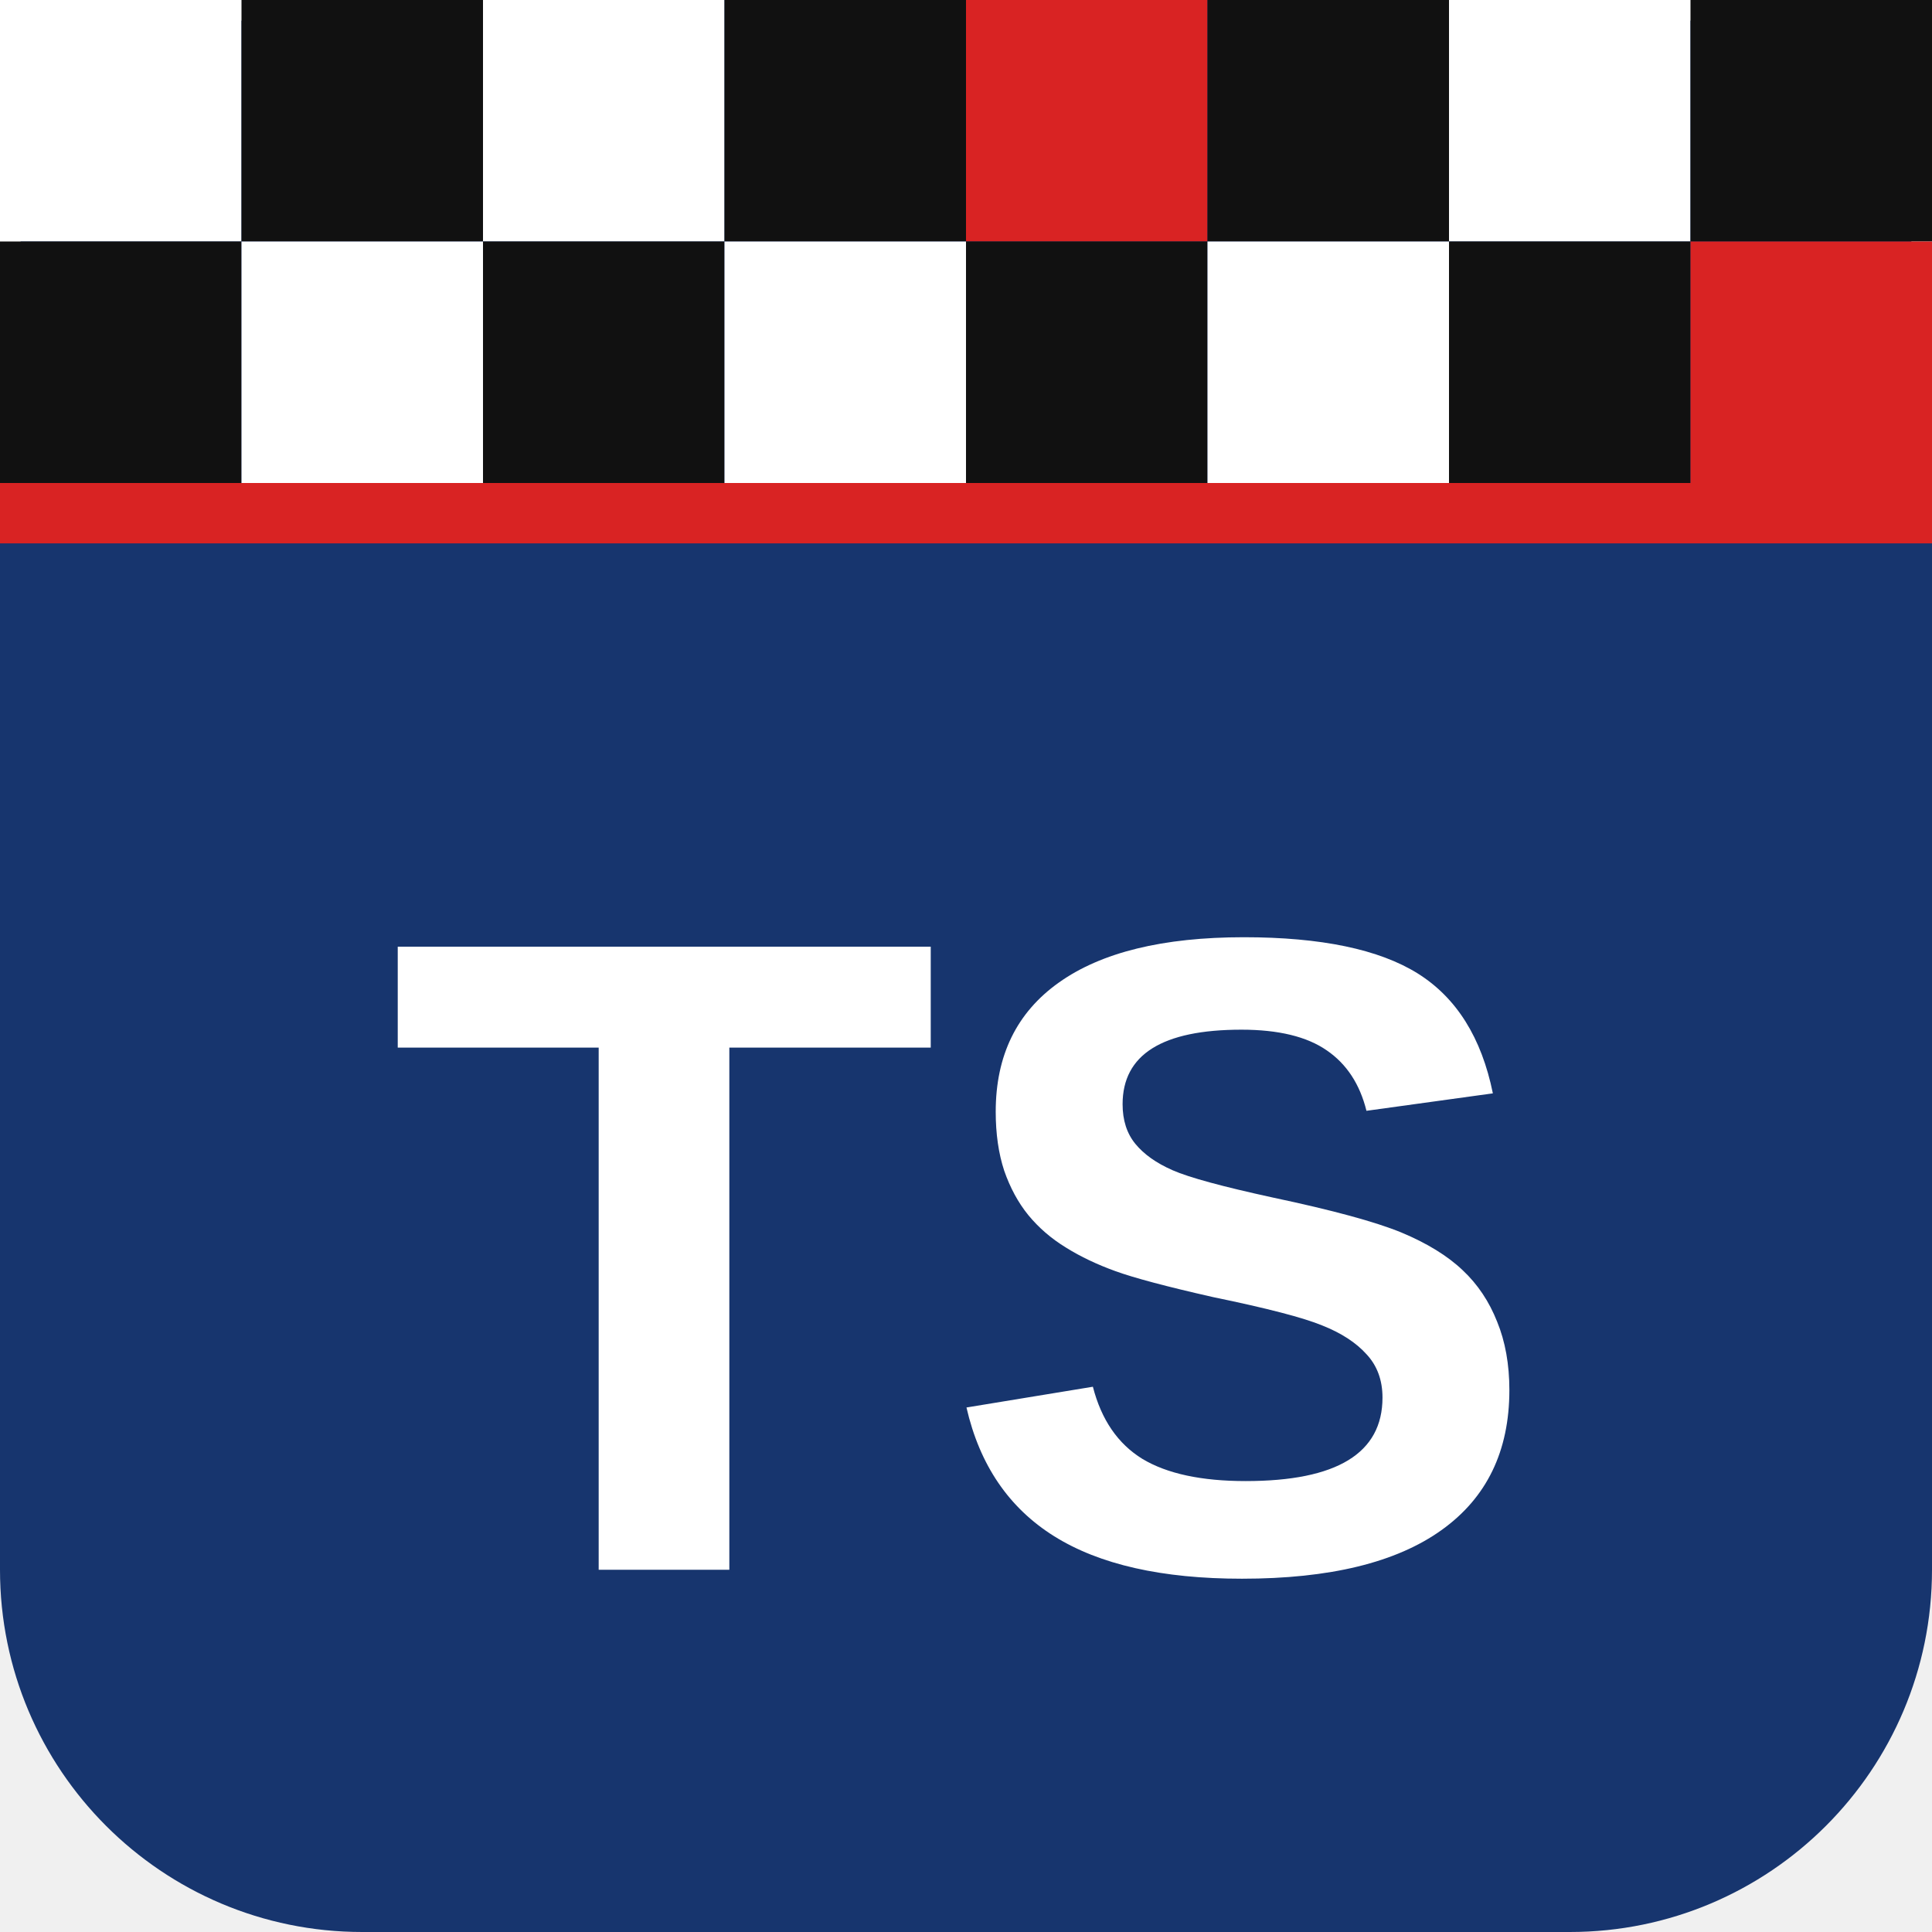
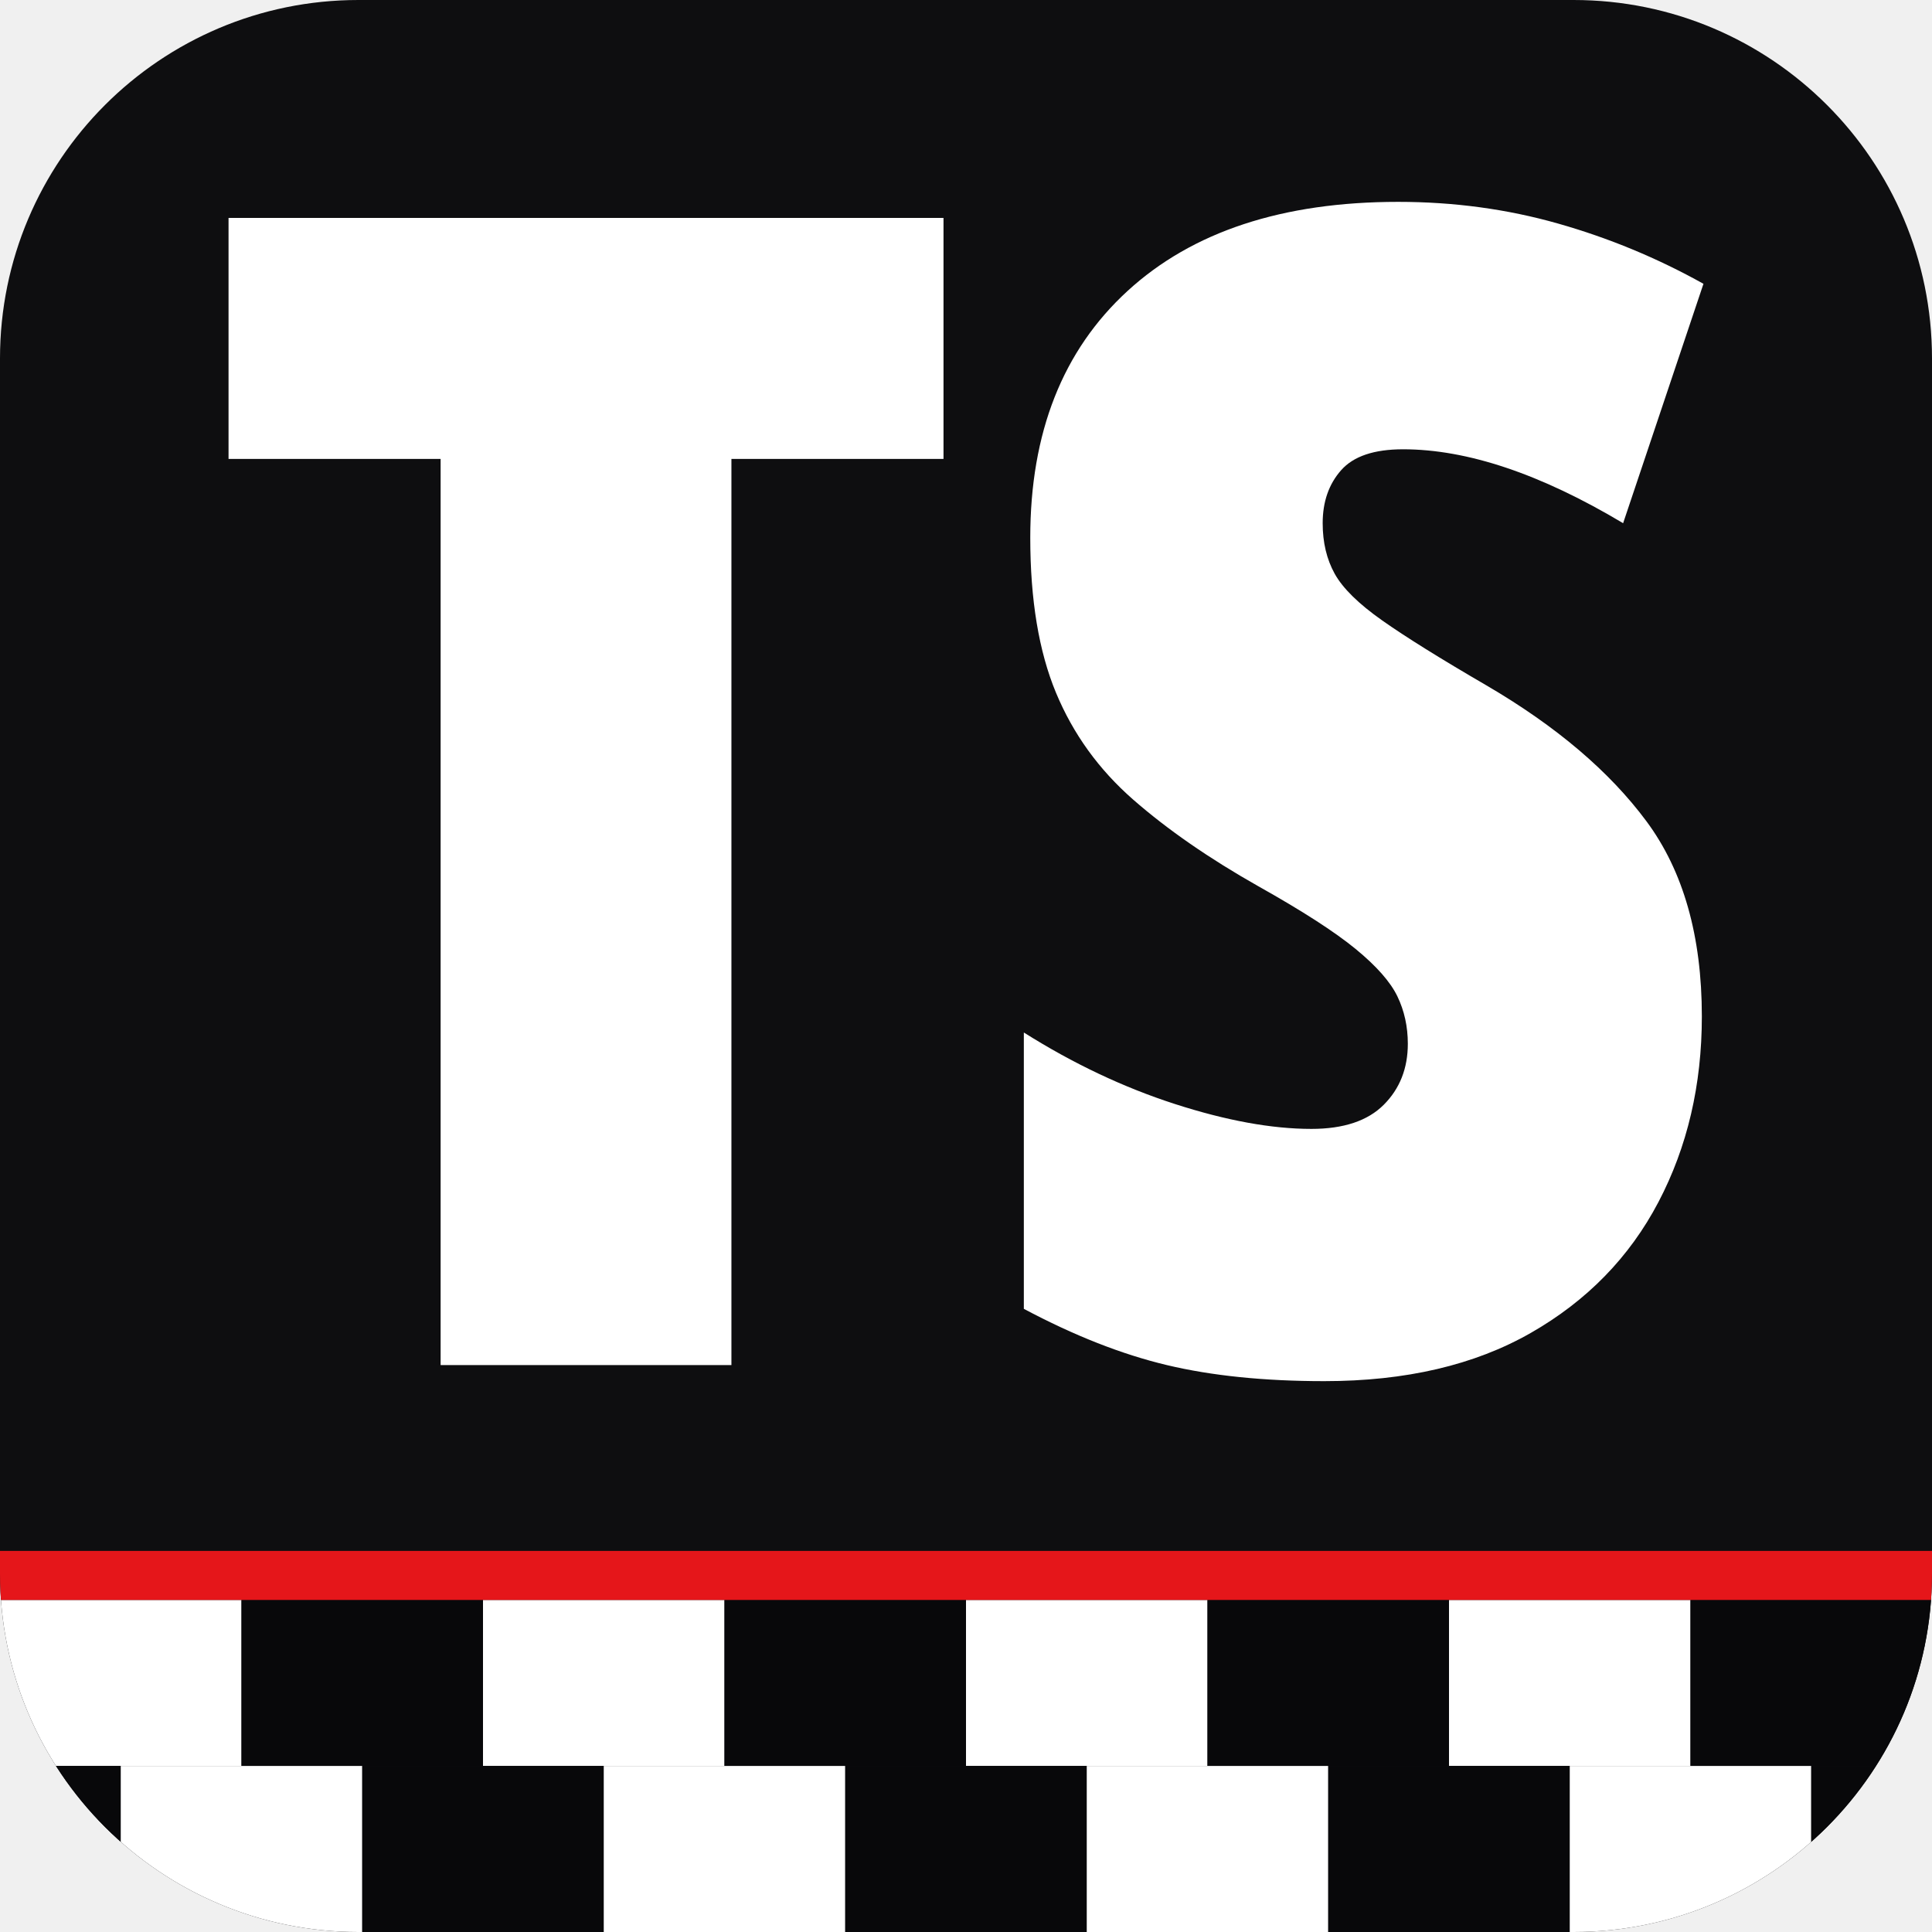
- <svg xmlns="http://www.w3.org/2000/svg" viewBox="0 0 64 64">
-   <rect width="64" height="64" rx="12" fill="#17356e" />
-   <g>
-     <rect x="0" y="0" width="8" height="8" fill="#ffffff" />
-     <rect x="8" y="0" width="8" height="8" fill="#111111" />
-     <rect x="16" y="0" width="8" height="8" fill="#ffffff" />
-     <rect x="24" y="0" width="8" height="8" fill="#111111" />
-     <rect x="32" y="0" width="8" height="8" fill="#d92323" />
-     <rect x="40" y="0" width="8" height="8" fill="#111111" />
-     <rect x="48" y="0" width="8" height="8" fill="#ffffff" />
-     <rect x="56" y="0" width="8" height="8" fill="#111111" />
-     <rect x="0" y="8" width="8" height="8" fill="#111111" />
-     <rect x="8" y="8" width="8" height="8" fill="#ffffff" />
-     <rect x="16" y="8" width="8" height="8" fill="#111111" />
-     <rect x="24" y="8" width="8" height="8" fill="#ffffff" />
-     <rect x="32" y="8" width="8" height="8" fill="#111111" />
-     <rect x="40" y="8" width="8" height="8" fill="#ffffff" />
-     <rect x="48" y="8" width="8" height="8" fill="#111111" />
-     <rect x="56" y="8" width="8" height="8" fill="#d92323" />
+ <svg xmlns="http://www.w3.org/2000/svg" viewBox="0 0 1024 1024">
+   <defs>
+     <clipPath id="tile">
+       <rect width="1024" height="1024" rx="190" />
+     </clipPath>
+   </defs>
+   <g clip-path="url(#tile)">
+     <rect width="1024" height="1024" fill="#0e0e10" />
+     <rect x="0.0" y="848.0" width="128.0" height="88.0" fill="#ffffff" />
+     <rect x="128.0" y="848.0" width="128.0" height="88.0" fill="#08080a" />
+     <rect x="256.0" y="848.0" width="128.0" height="88.0" fill="#ffffff" />
+     <rect x="384.0" y="848.0" width="128.0" height="88.0" fill="#08080a" />
+     <rect x="512.0" y="848.0" width="128.0" height="88.0" fill="#ffffff" />
+     <rect x="640.0" y="848.0" width="128.0" height="88.0" fill="#08080a" />
+     <rect x="768.0" y="848.0" width="128.0" height="88.0" fill="#ffffff" />
+     <rect x="896.0" y="848.0" width="128.0" height="88.0" fill="#08080a" />
+     <rect x="1024.0" y="848.0" width="128.0" height="88.0" fill="#ffffff" />
+     <rect x="-64.0" y="936.0" width="128.0" height="88.0" fill="#08080a" />
+     <rect x="64.0" y="936.0" width="128.0" height="88.0" fill="#ffffff" />
+     <rect x="192.0" y="936.0" width="128.0" height="88.0" fill="#08080a" />
+     <rect x="320.0" y="936.0" width="128.0" height="88.0" fill="#ffffff" />
+     <rect x="448.0" y="936.0" width="128.0" height="88.0" fill="#08080a" />
+     <rect x="576.0" y="936.0" width="128.0" height="88.0" fill="#ffffff" />
+     <rect x="704.0" y="936.0" width="128.0" height="88.0" fill="#08080a" />
+     <rect x="832.0" y="936.0" width="128.0" height="88.0" fill="#ffffff" />
+     <rect x="960.0" y="936.0" width="128.0" height="88.0" fill="#08080a" />
+     <rect y="822" width="1024" height="26" fill="#e5161a" />
  </g>
-   <rect x="0" y="16" width="64" height="2" fill="#d92323" />
-   <text x="32" y="52" font-family="Arial, Helvetica, sans-serif" font-size="30" font-weight="700" fill="#ffffff" text-anchor="middle">TS</text>
+   <g fill="#ffffff">
+     <path transform="translate(104.10 723.52) scale(0.85156 -0.85156)" d="M333 0H152V564H20V714H465V564H333Z" />
+     <path transform="translate(517.11 723.52) scale(0.85156 -0.85156)" d="M452 217Q452 153 425.0 101.5Q398 50 345.5 20.0Q293 -10 217 -10Q161 -10 119.0 0.0Q77 10 30 35V207Q76 178 124.0 162.5Q172 147 209 147Q239 147 254.0 162.0Q269 177 269 200Q269 216 262.5 229.5Q256 243 236.5 259.0Q217 275 176 298Q130 324 98.0 352.0Q66 380 50.0 418.5Q34 457 34 515Q34 613 94.5 668.5Q155 724 263 724Q315 724 362.5 710.5Q410 697 453 673L403 524Q326 570 266 570Q239 570 227.5 557.0Q216 544 216 524Q216 506 223.5 492.5Q231 479 253.0 463.5Q275 448 318 423Q383 385 417.5 338.5Q452 292 452 217Z" />
+   </g>
</svg>
